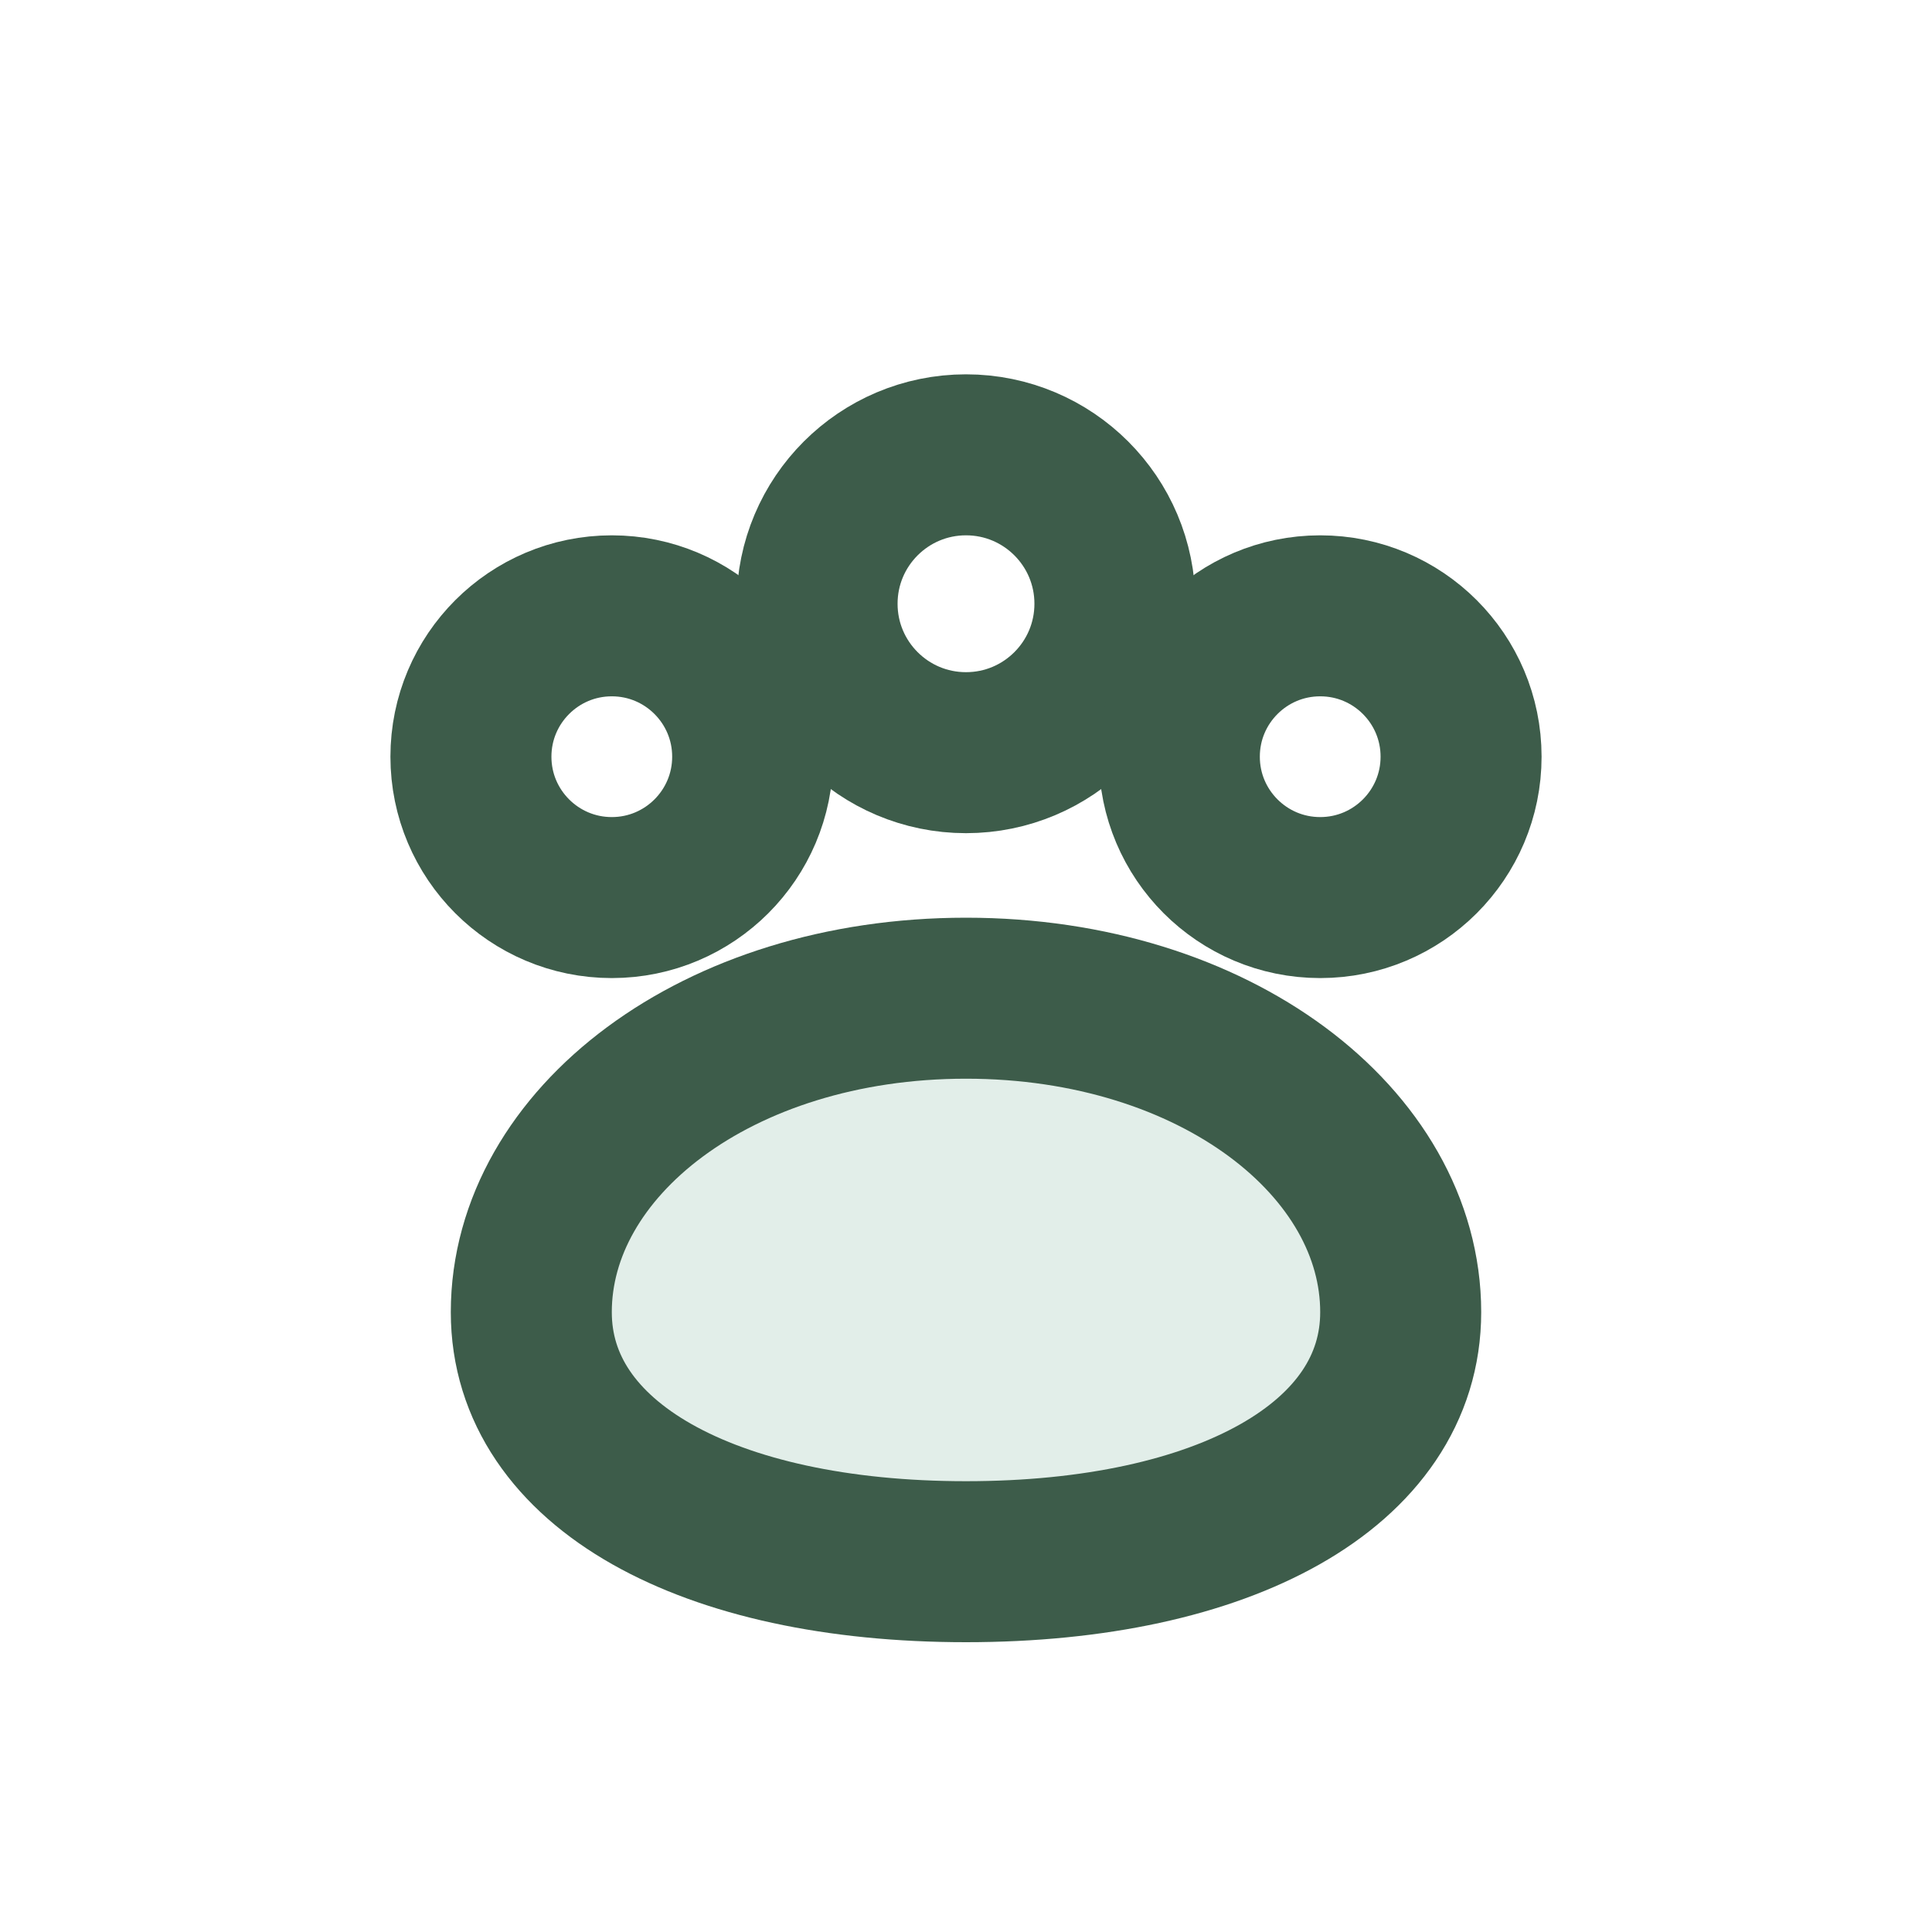
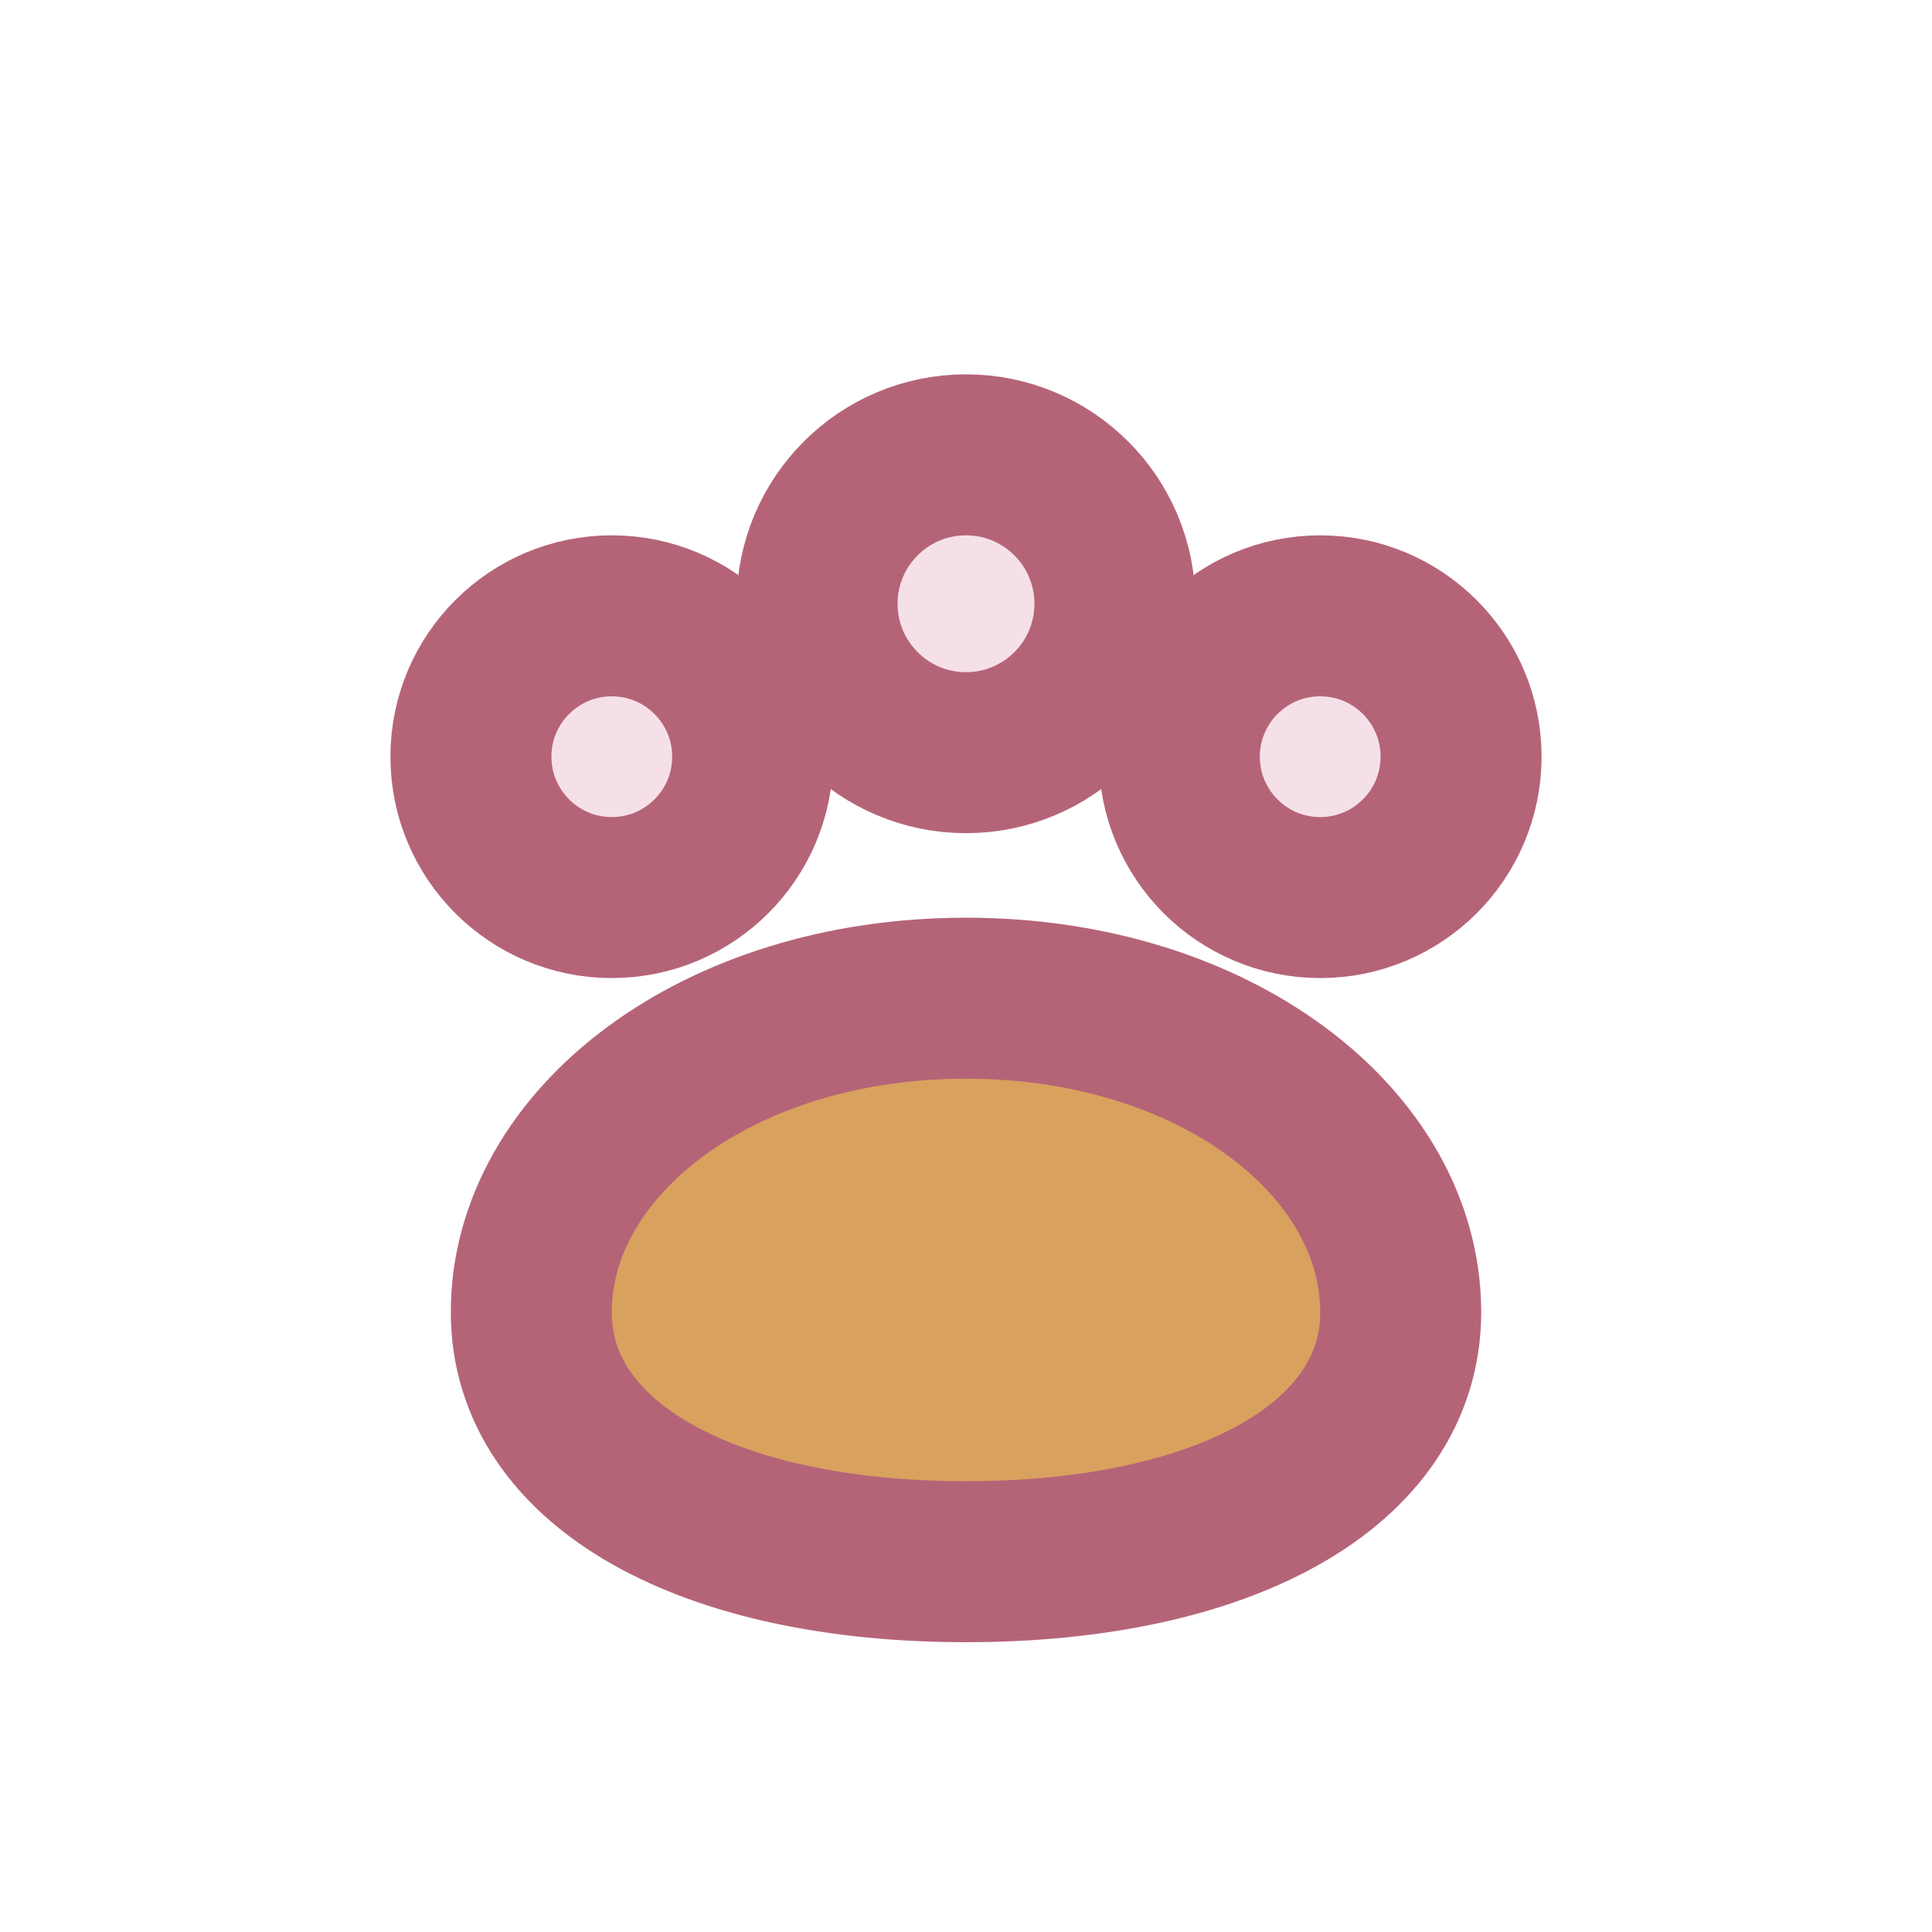
<svg xmlns="http://www.w3.org/2000/svg" width="24" height="24" viewBox="0 0 24 24" role="img" aria-label="feature-pets">
  <g id="feature-pets-active" fill="none">
-     <path d="M12 12.9c2.7 0 4.8 1.6 4.8 3.5 0 1.7-2.0 2.8-4.8 2.8s-4.8-1.1-4.8-2.8c0-1.9 2.1-3.5 4.8-3.5Z" fill="#E2EEE9" stroke="none" />
-     <g fill="none" stroke="#3D5C4A" stroke-width="2.0" stroke-linecap="round" stroke-linejoin="round">
+     <path d="M7.6 7.65a1.75 1.75 0 1 1 0 3.5 1.75 1.75 0 0 1 0-3.5Z" fill="#F6E0E8" stroke="none" />
+     <path d="M12 5.65a1.85 1.85 0 1 1 0 3.7 1.85 1.85 0 0 1 0-3.7Z" fill="#F6E0E8" stroke="none" />
+     <path d="M16.4 7.65a1.75 1.75 0 1 1 0 3.5 1.75 1.75 0 0 1 0-3.5Z" fill="#F6E0E8" stroke="none" />
+     <path d="M12 12.4c3.1 0 5.4 1.8 5.4 3.9 0 1.9-2.2 3.1-5.4 3.1s-5.4-1.2-5.4-3.1c0-2.1 2.3-3.9 5.4-3.9Z" fill="#D9A15E" stroke="none" />
+     <g fill="none" stroke="#B56478" stroke-width="2.0" stroke-linecap="round" stroke-linejoin="round">
      <circle cx="7.6" cy="9.4" r="1.75" />
      <circle cx="12.0" cy="7.5" r="1.85" />
      <circle cx="16.4" cy="9.4" r="1.75" />
      <path d="M12 12.4c3.1 0 5.4 1.8 5.4 3.9 0 1.9-2.2 3.1-5.4 3.1s-5.4-1.2-5.4-3.1c0-2.1 2.3-3.9 5.4-3.9Z" />
    </g>
  </g>
</svg>
